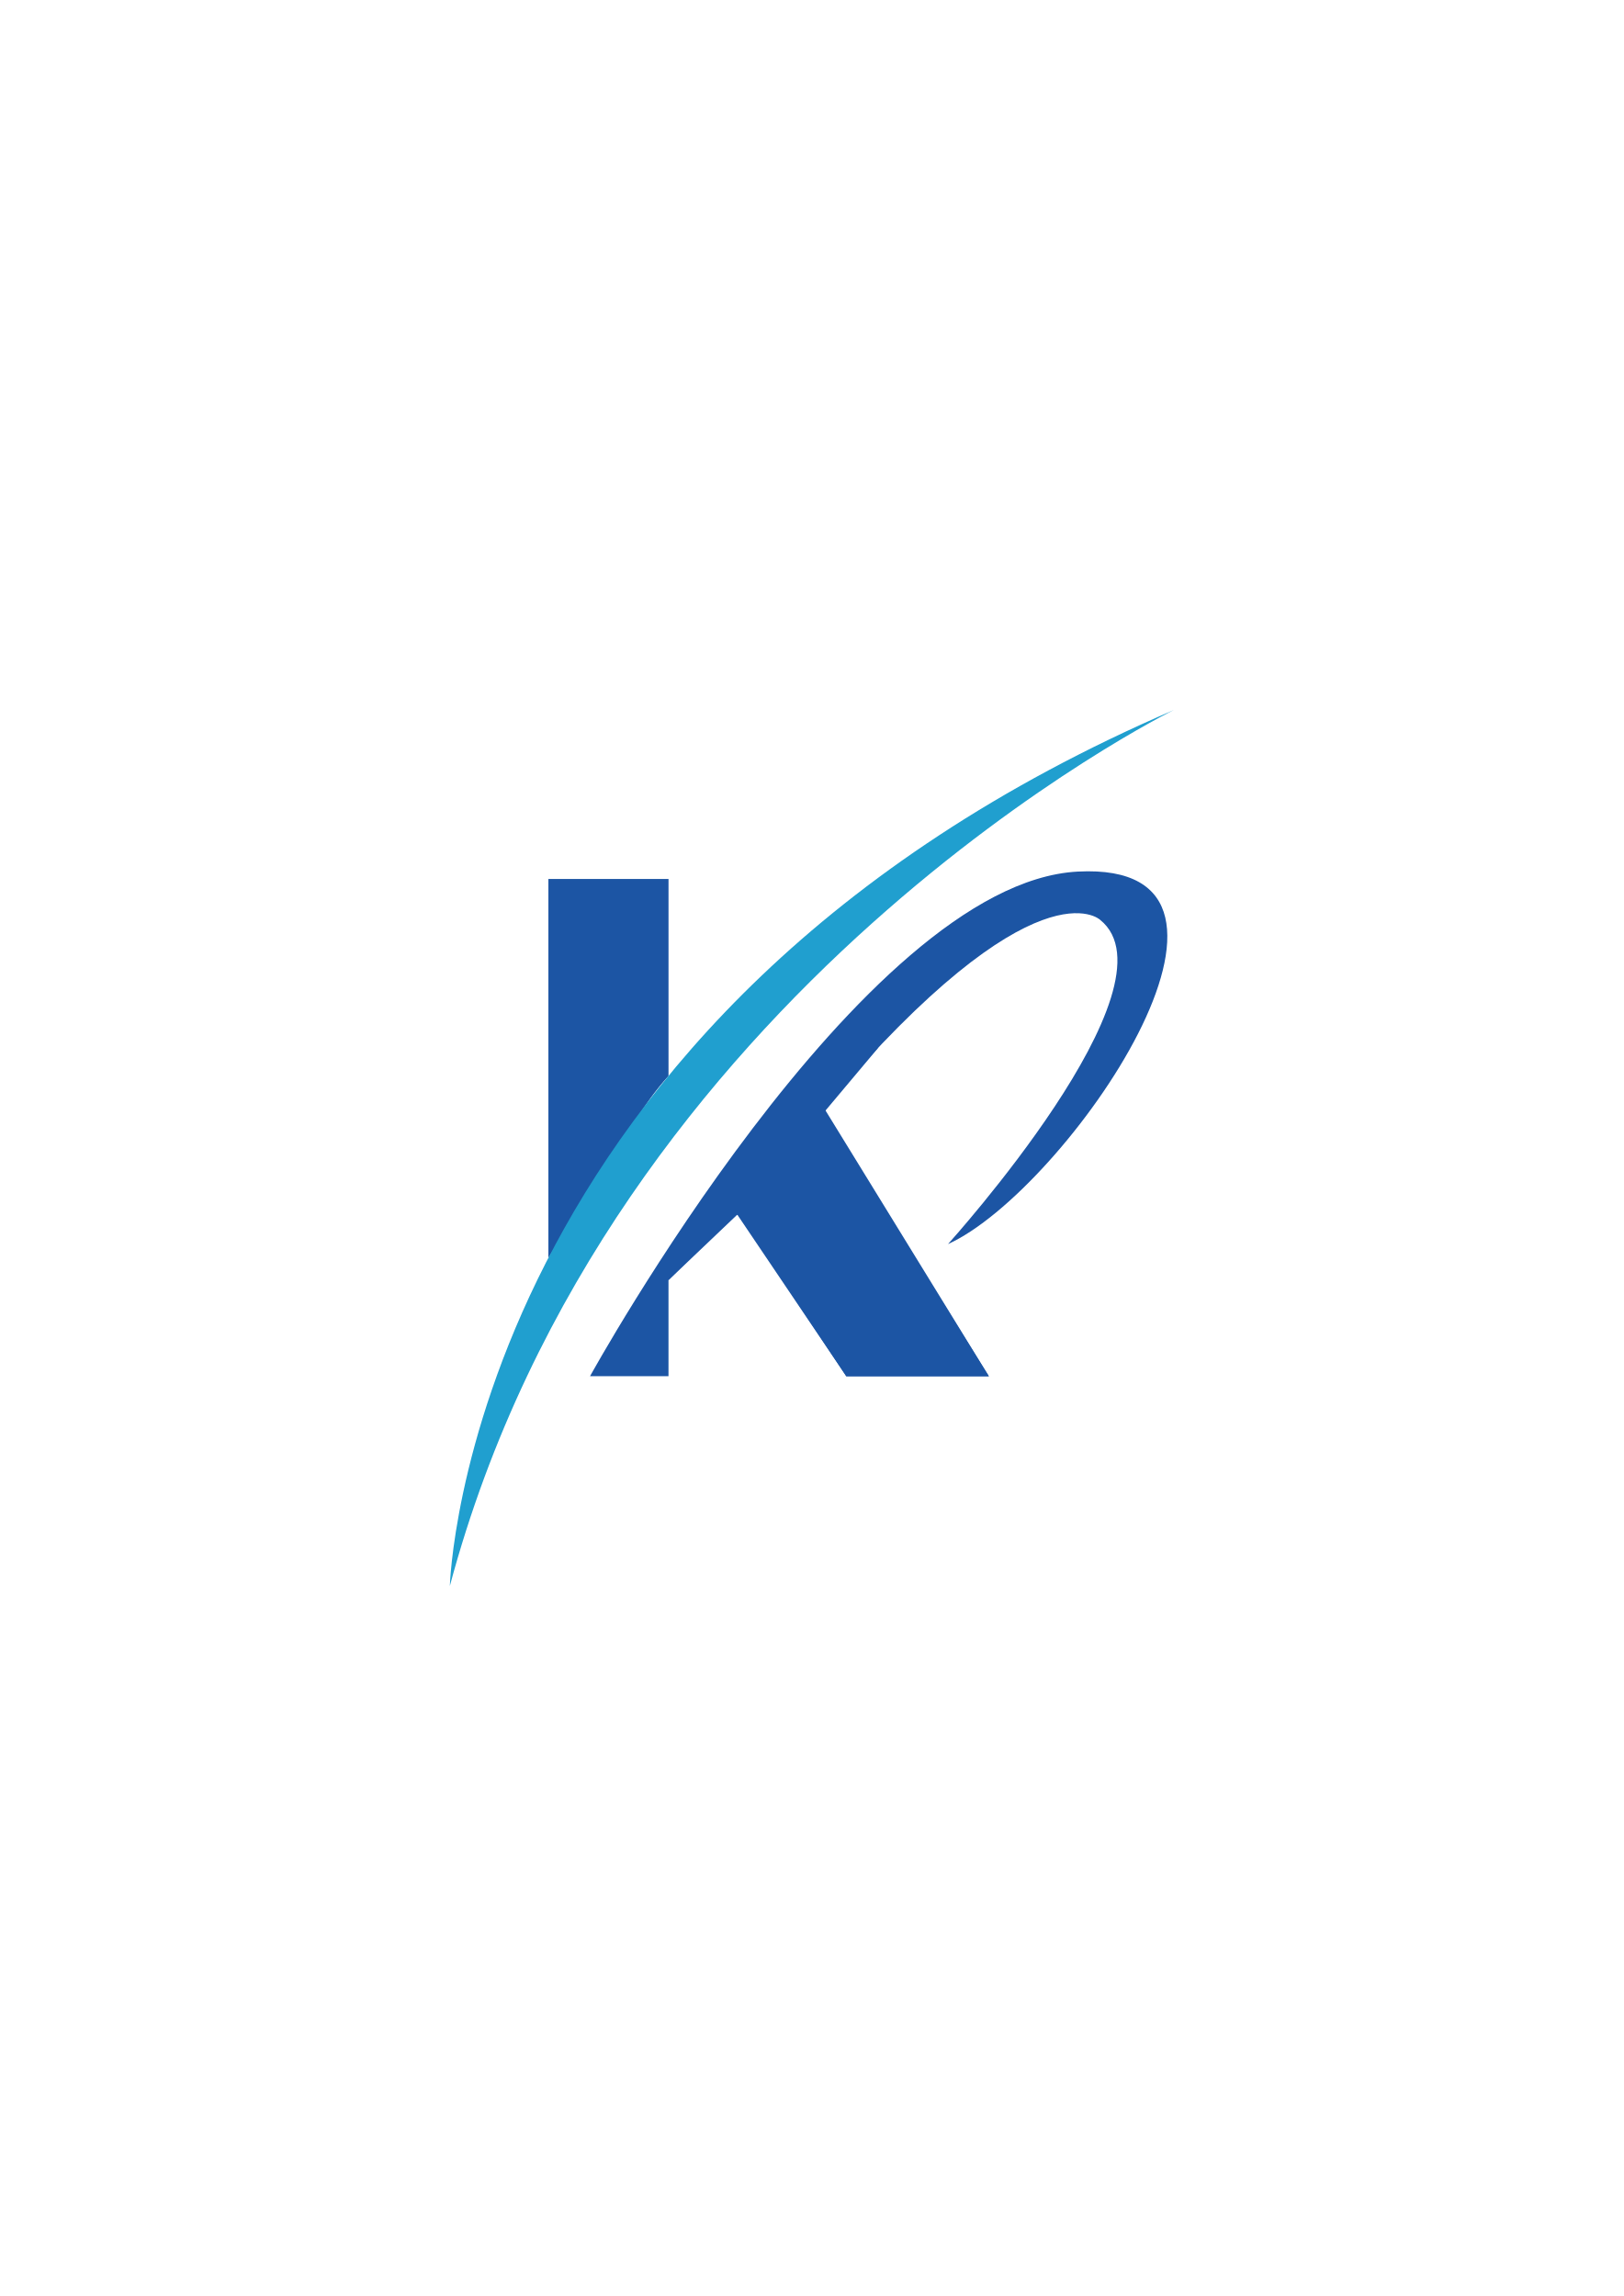
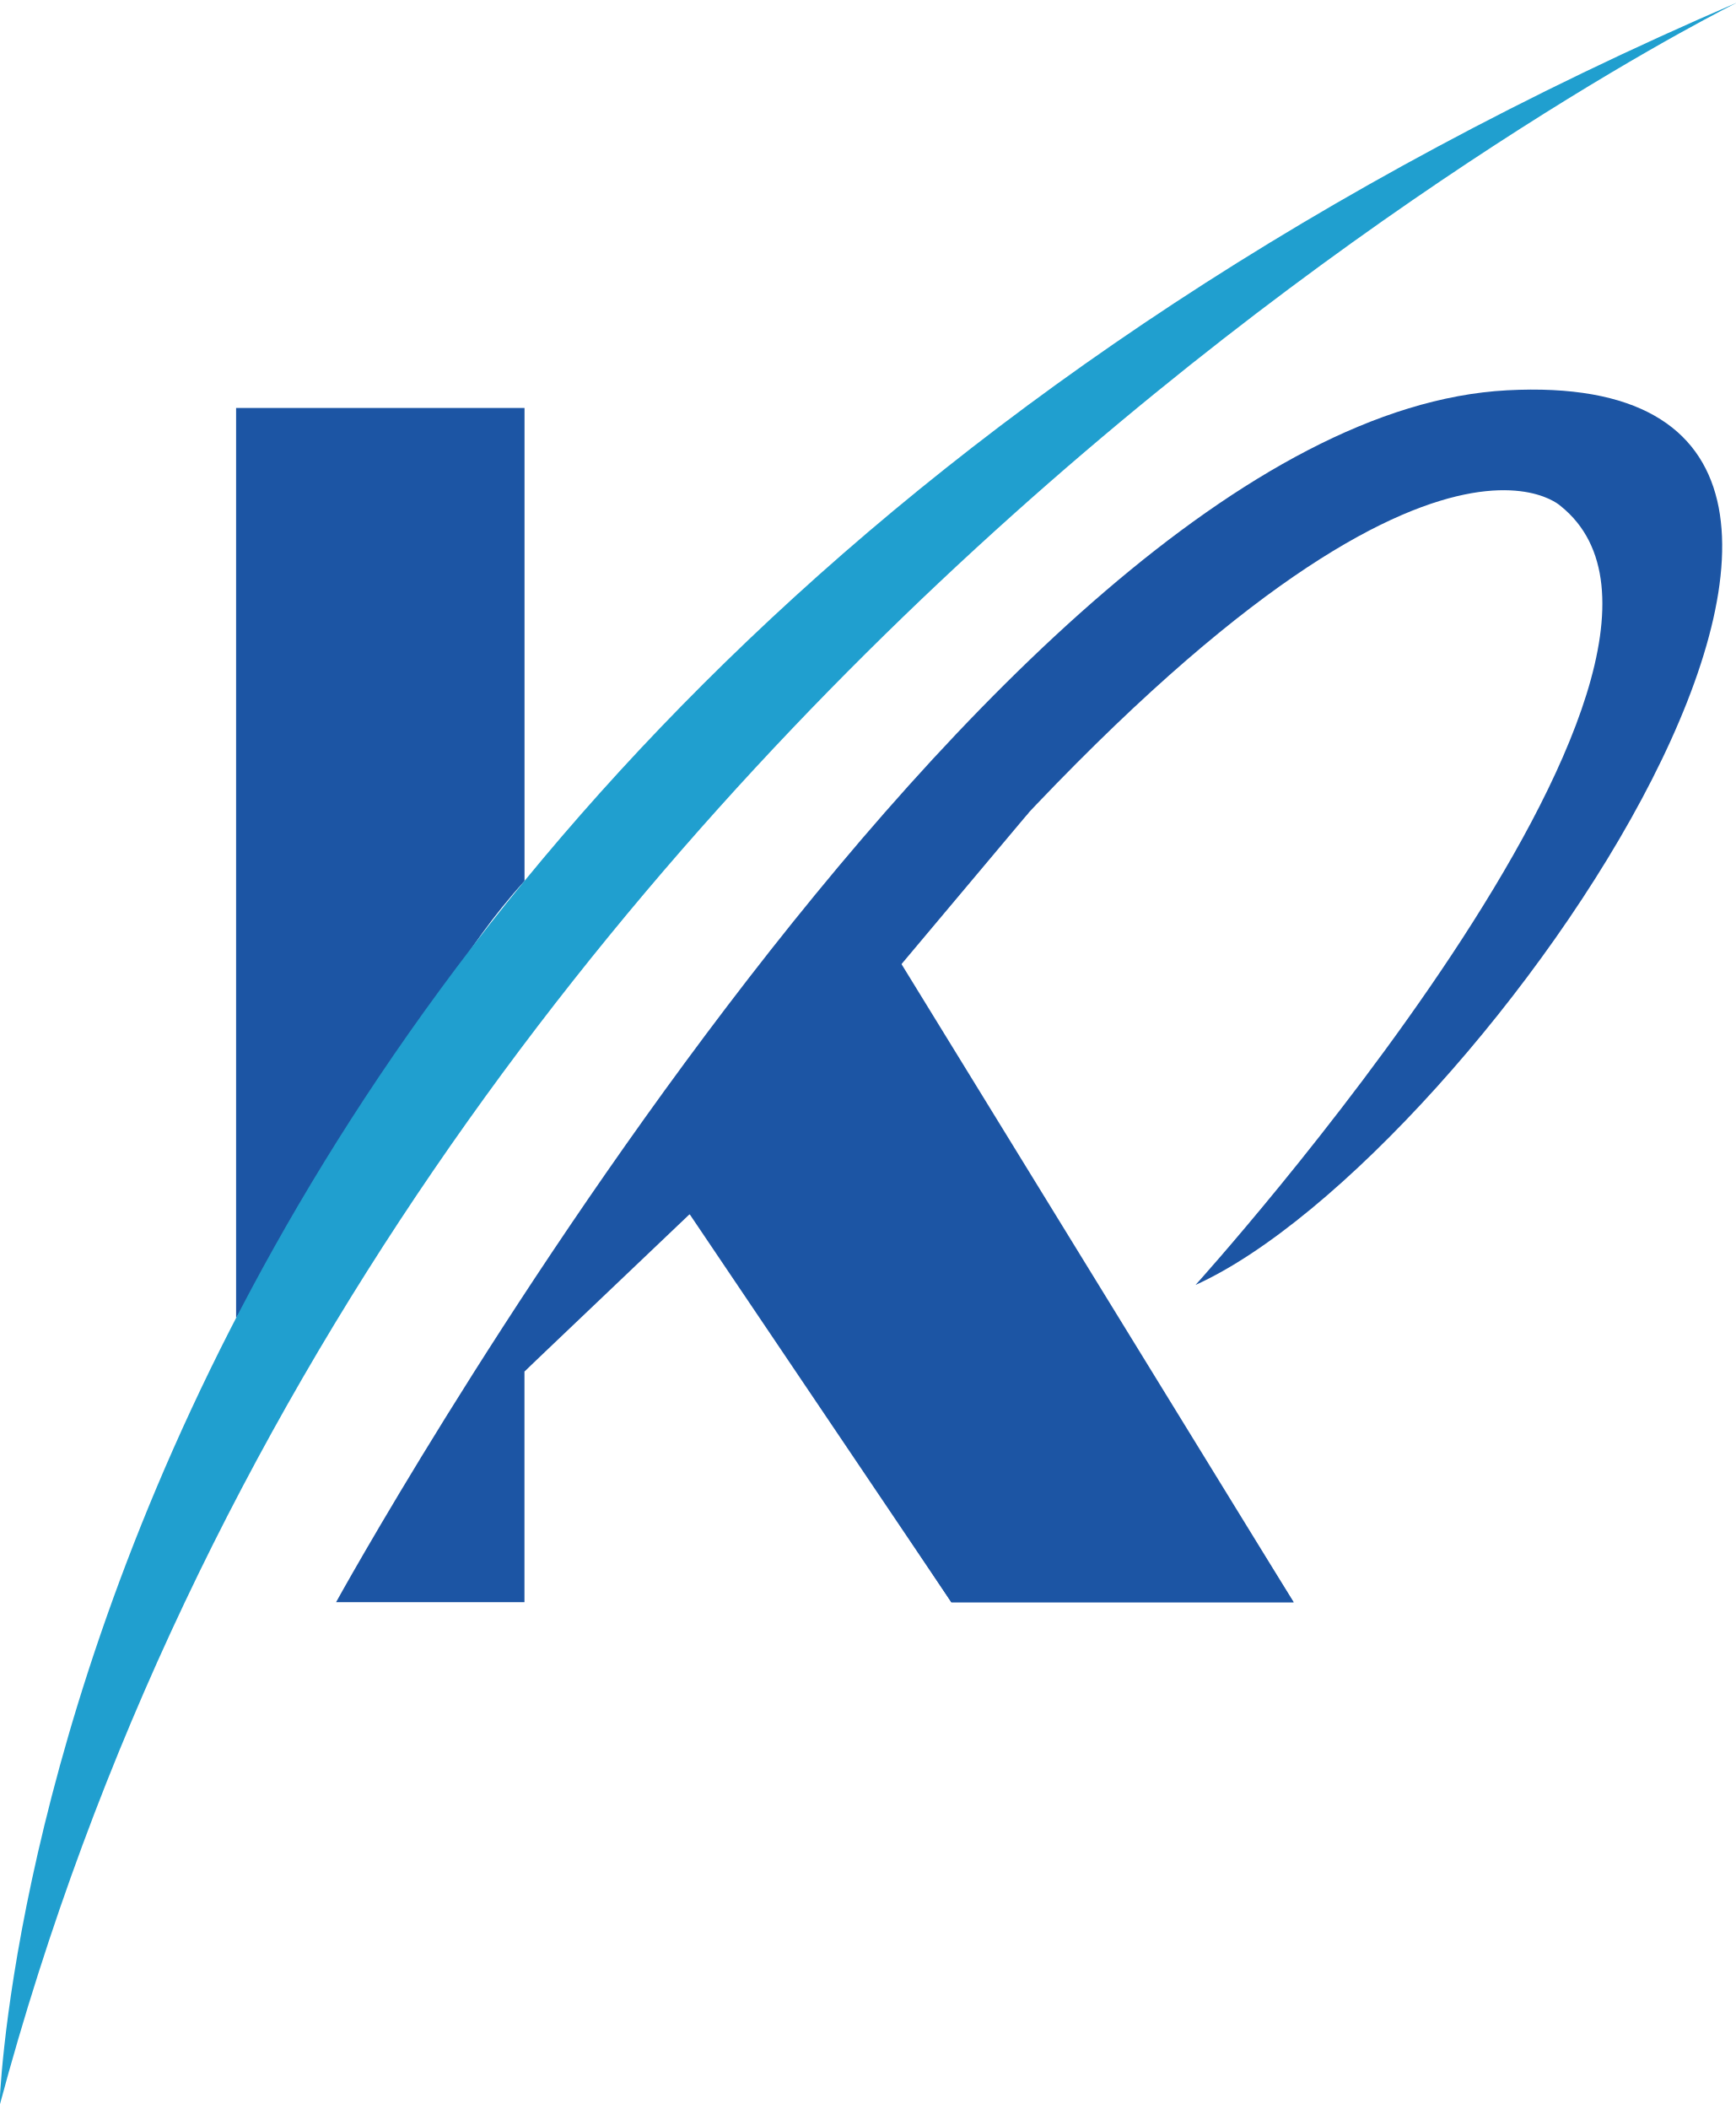
- <svg xmlns="http://www.w3.org/2000/svg" version="1.1" id="Layer_1" x="0px" y="0px" viewBox="0 0 595.28 841.89" style="enable-background:new 0 0 595.28 841.89;" xml:space="preserve">
+ <svg xmlns="http://www.w3.org/2000/svg" version="1.1" id="Layer_1" x="0px" y="0px" viewBox="165 260 265 322" style="enable-background:new 165 260 265 322;" xml:space="preserve">
  <style type="text/css">
	.st0{fill:#1C55A4;}
	.st1{fill:#209FCF;}
</style>
  <g>
    <g>
      <path class="st0" d="M216.31,504.63c0,0,99.54-180.84,178.81-185.04s-4.4,117.07-47.57,136.59c0,0,85.71-94.8,55.77-118.9    c0,0-23.35-22.3-100.34,68.12c0,0-1.16,2.1,0.82,5.27c1.98,3.17,58.72,93.96,58.72,93.96h-52.26l-39.17-58.92    c0,0-0.79-1.53-4.34,2.01c-3.54,3.54-21.67,21.67-21.67,21.67v35.23H216.31z" />
      <path class="st0" d="M201.04,461.25c0,0,9.87-15.59,22.38-34.75c6.69-10.25,12.17-21.53,21.67-31.99v-72.22h-44.04V461.25z" />
      <path class="st1" d="M164.92,581.55c0,0,5.58-209.35,265.43-321.21C430.35,260.34,223.65,361.93,164.92,581.55z" />
    </g>
    <polygon class="st0" points="245.08,469.39 270.3,445.38 310.26,504.63 362.53,504.63 302.65,407.2 322.13,384.01 284.75,412.05    246.5,462.64  " />
  </g>
</svg>
